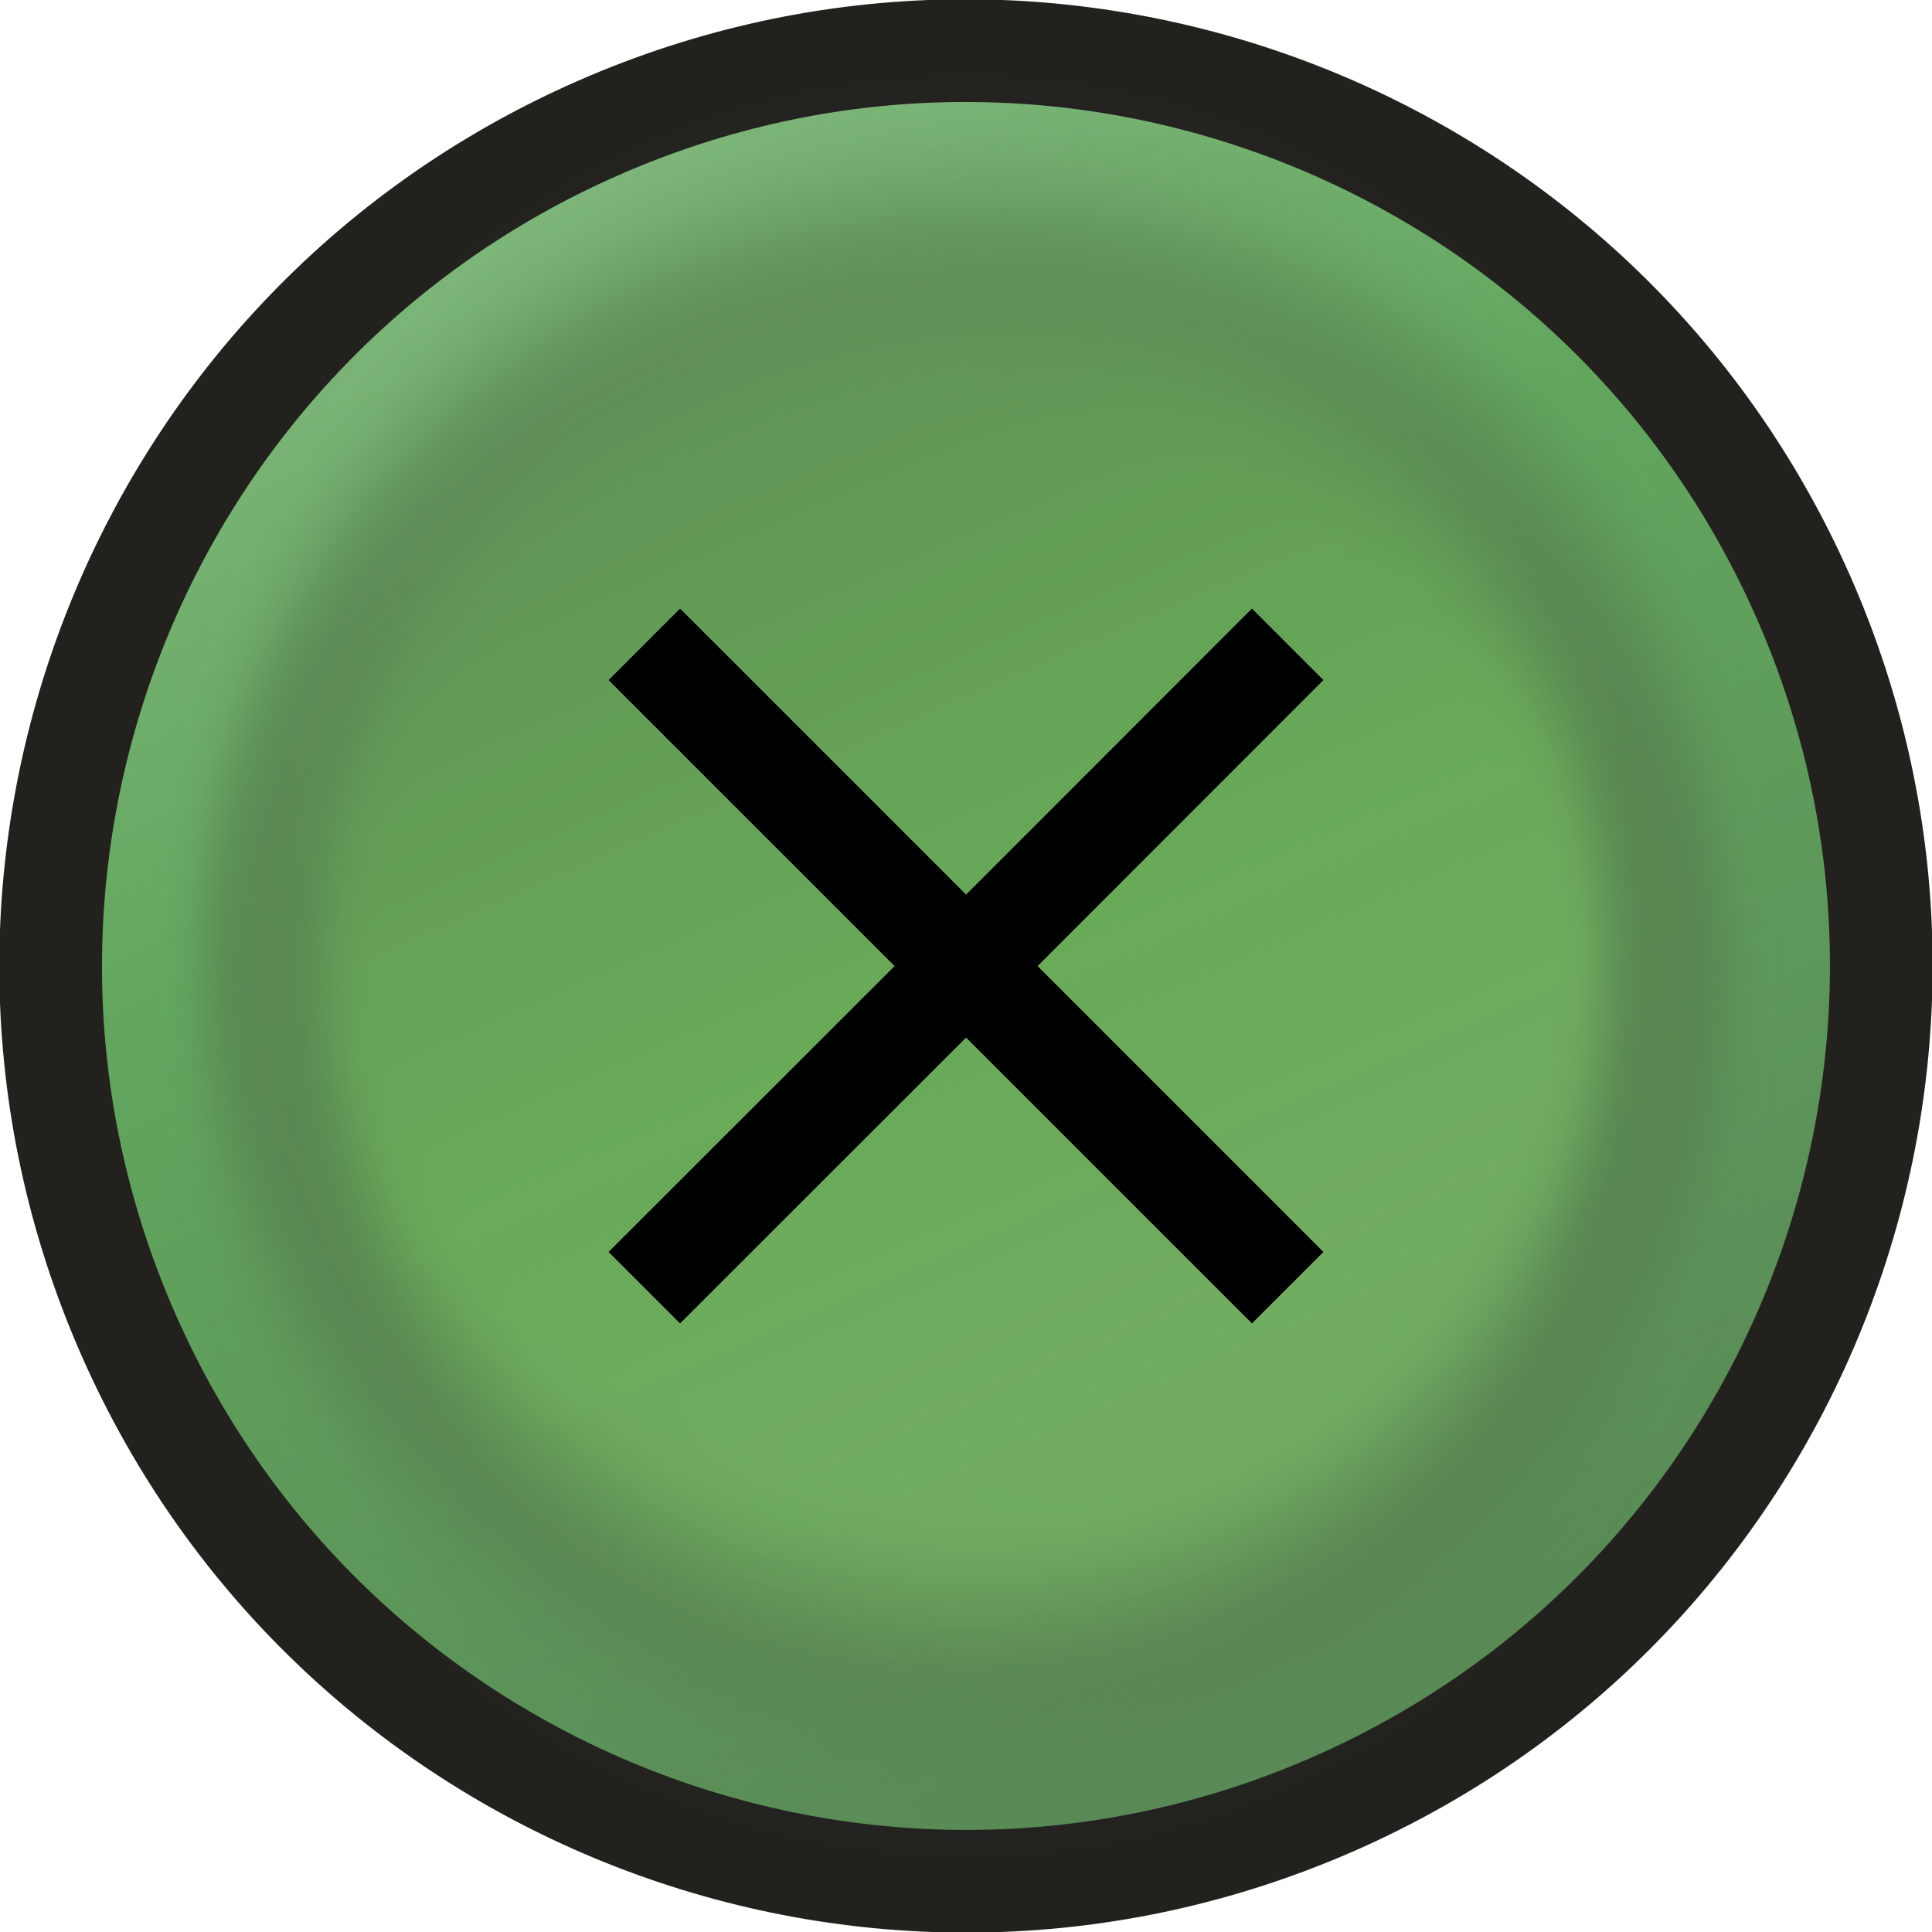
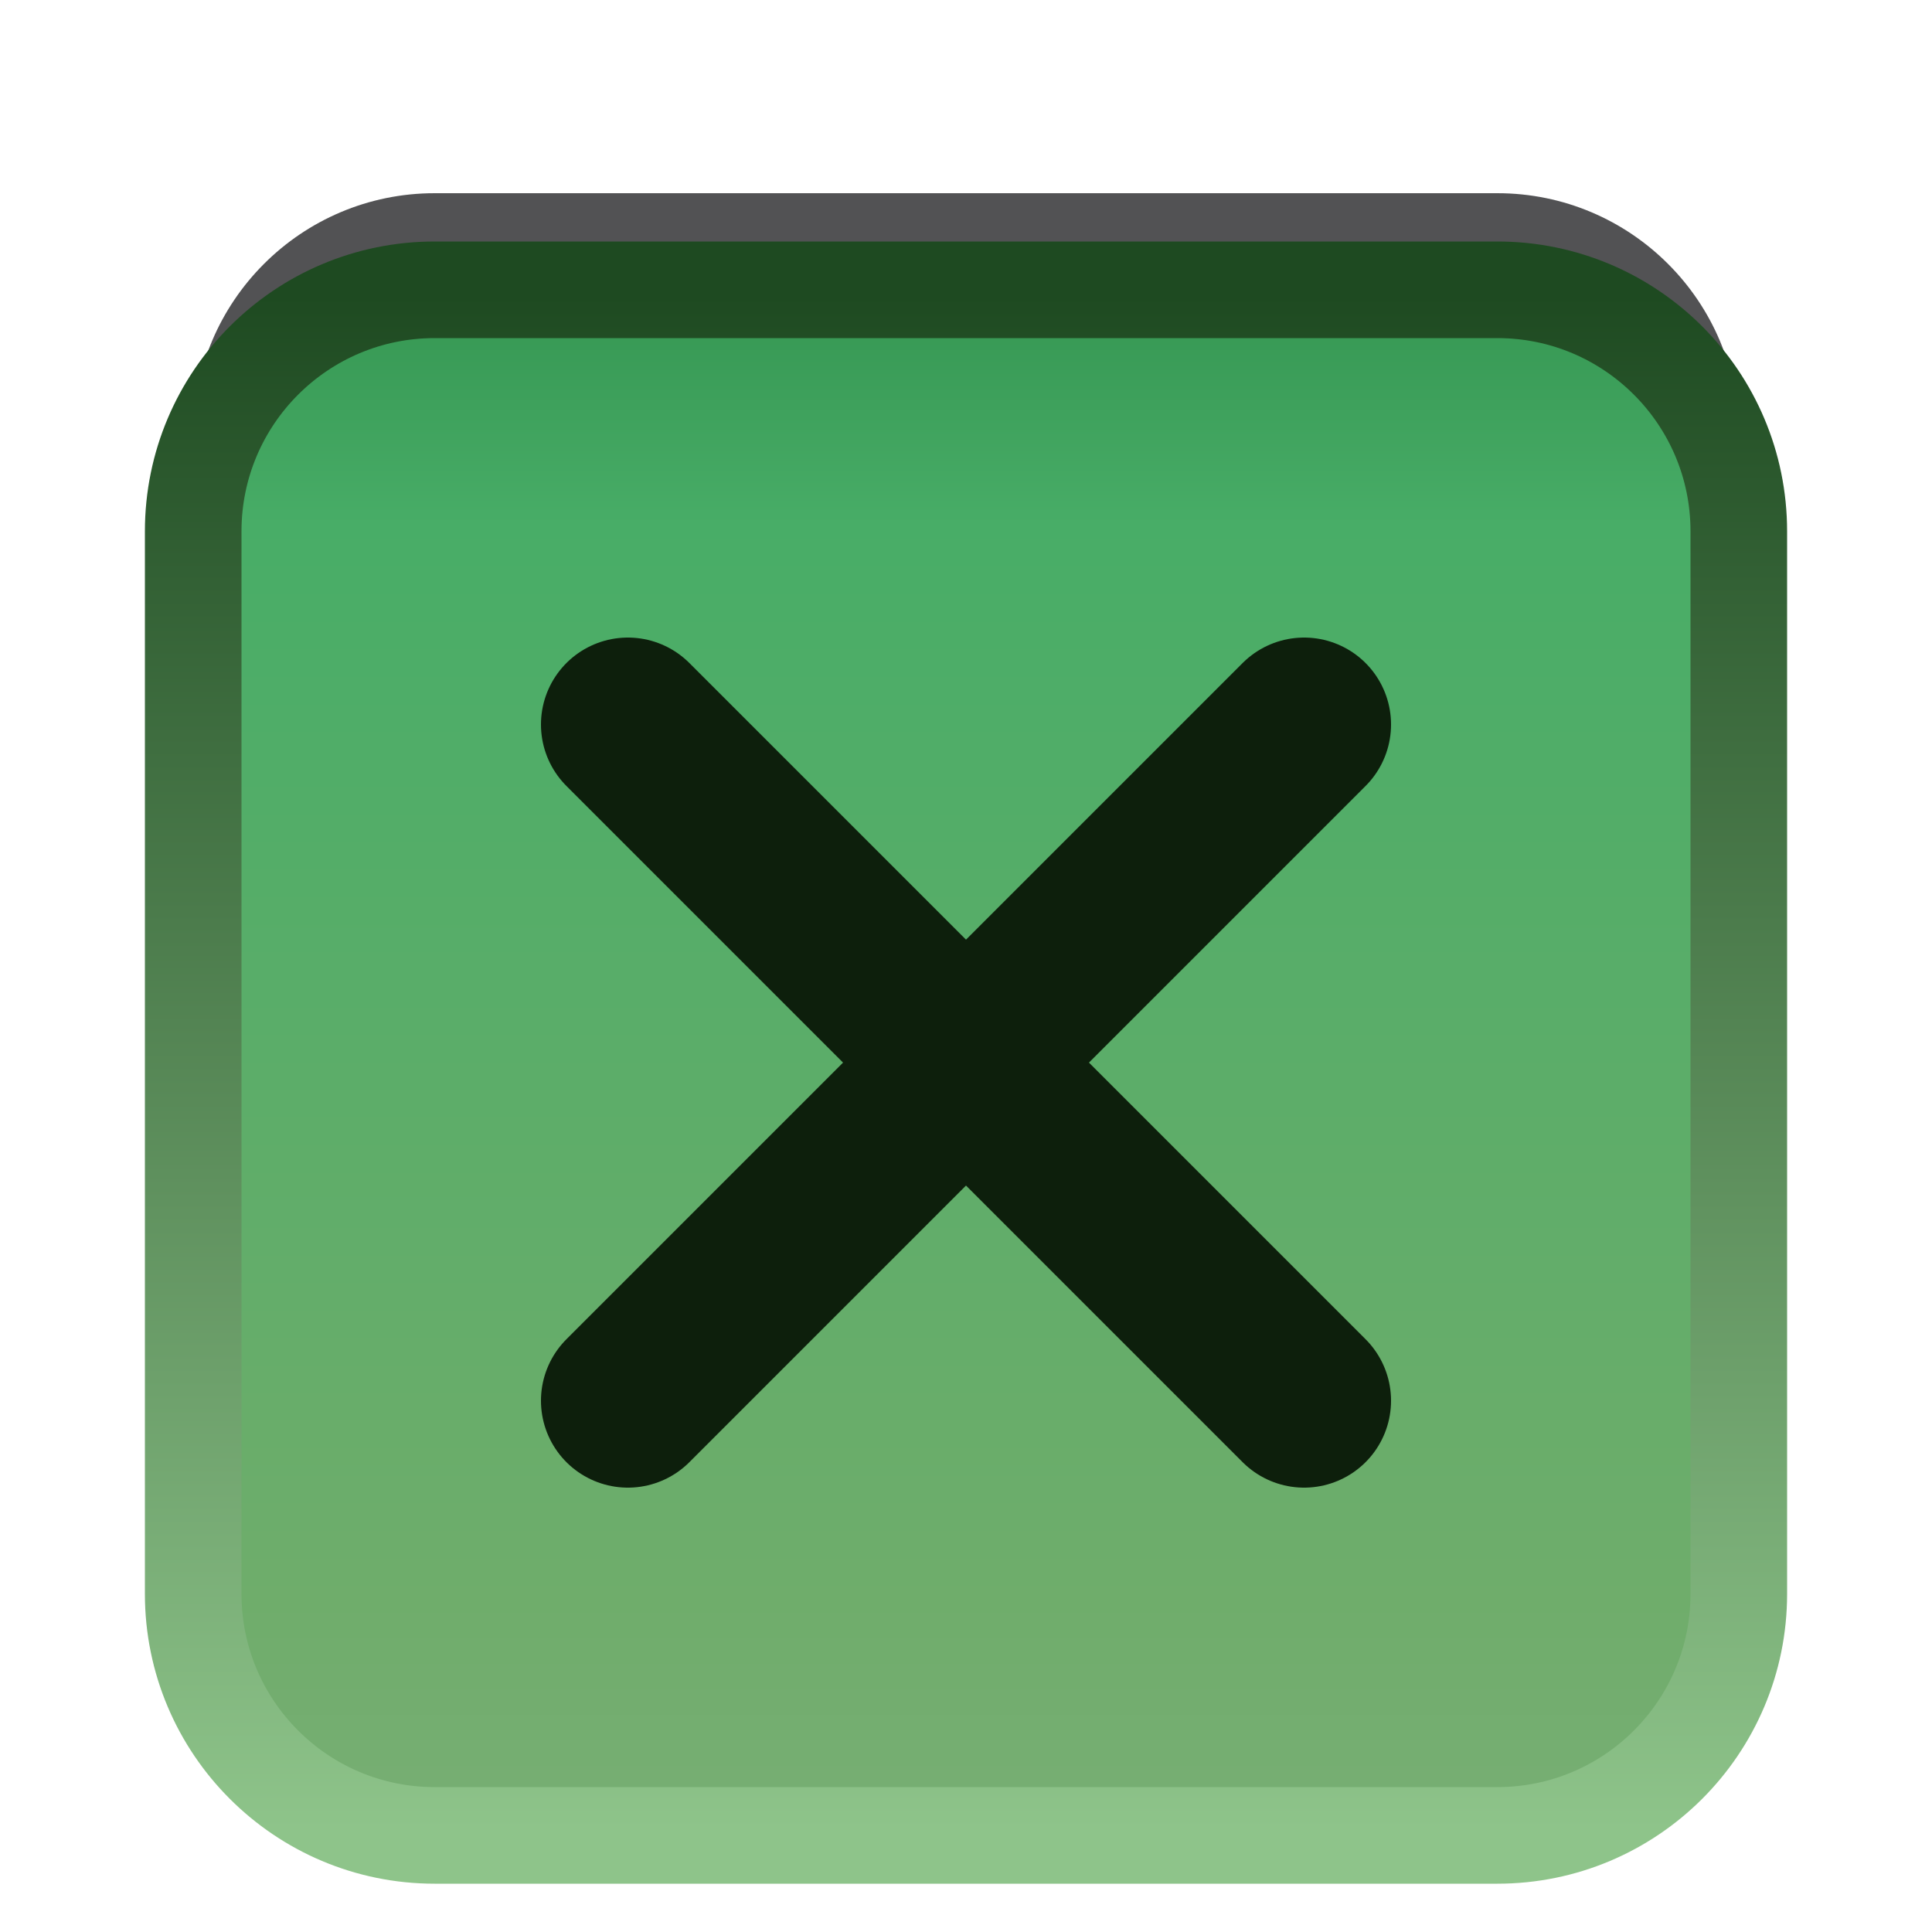
- <svg xmlns="http://www.w3.org/2000/svg" xmlns:xlink="http://www.w3.org/1999/xlink" width="20" height="20" id="svg4851" version="1.1">
-   <defs id="defs4853">
-     <linearGradient y2="5.463" x2="1.059" y1="13.859" x1="18.841" spreadMethod="repeat" gradientUnits="userSpaceOnUse" id="linearGradient3085" xlink:href="#linearGradient4060-08-4" />
-     <linearGradient id="linearGradient4060-08-4">
-       <stop style="stop-color:#588755;stop-opacity:1;" offset="0" id="stop4062-7-44-1" />
-       <stop id="stop3785-2-2-2" offset="0.65" style="stop-color:#62a65e;stop-opacity:1;" />
-       <stop style="stop-color:#82b87e;stop-opacity:1;" offset="1" id="stop4064-93-4" />
+ <svg xmlns="http://www.w3.org/2000/svg" width="20" height="20" viewBox="0 0 20 20">
+   <defs>
+     <linearGradient id="btn_bg" x1="0%" y1="0%" x2="0%" y2="100%">
+       <stop offset="0%" stop-color="#359652" />
+       <stop offset="15%" stop-color="#48ad67" />
+       <stop offset="85%" stop-color="#6fad6b" />
+       <stop offset="100%" stop-color="#78ae74" />
    </linearGradient>
-     <linearGradient y2="9.5" x2="21.345" y1="9.5" x1="-2.307" spreadMethod="repeat" gradientUnits="userSpaceOnUse" id="linearGradient3033" xlink:href="#linearGradient4060-08-4-8" />
-     <linearGradient id="linearGradient4060-08-4-8">
-       <stop style="stop-color:#7fb76d;stop-opacity:1;" offset="0" id="stop4062-7-44-1-0" />
-       <stop id="stop3785-2-2-2-5" offset="0.5" style="stop-color:#6cac58;stop-opacity:1;" />
-       <stop style="stop-color:#57834f;stop-opacity:1;" offset="1" id="stop4064-93-4-0" />
+     <linearGradient id="btn_border" x1="0%" y1="0%" x2="0%" y2="100%">
+       <stop offset="0%" stop-color="#1e4a21" />
+       <stop offset="100%" stop-color="#8ec48a" />
    </linearGradient>
-     <filter id="filter4818" style="color-interpolation-filters:sRGB">
-       <feGaussianBlur stdDeviation="0.571" id="feGaussianBlur4820" />
-     </filter>
-     <linearGradient xlink:href="#linearGradient4060-08-4" id="linearGradient5699" x1="-1032.334" y1="-438.909" x2="-1012.326" y2="-438.909" gradientUnits="userSpaceOnUse" />
  </defs>
-   <g id="layer1" transform="translate(0,-1102.52)">
-     <circle style="display:inline;fill:url(#linearGradient5699);fill-opacity:1.0;fill-rule:nonzero;stroke:#22211e;stroke-width:1.063;stroke-miterlimit:4;stroke-dasharray:none;stroke-opacity:1;font-variant-east_asian:normal;opacity:1;vector-effect:none;stroke-linecap:butt;stroke-linejoin:miter;stroke-dashoffset:0;marker:none" id="path3290" transform="rotate(-113.7499)" cx="-1022.33" cy="-438.909" r="9.473" />
-     <ellipse transform="matrix(-0.3076261,-0.6988095,0.7005317,-0.3080961,6.27323,1122.099)" id="path2992" style="display:inline;opacity:0.8;fill:url(#linearGradient3033);fill-opacity:1;fill-rule:evenodd;stroke:#57834f;stroke-width:1.631;stroke-miterlimit:4;stroke-dasharray:none;stroke-opacity:1;filter:url(#filter4818)" cx="9.519" cy="9.5" rx="9.519" ry="9.5" />
-     <path style="fill:#000000;fill-opacity:1;stroke:none;stroke-width:1.476;stroke-linecap:round;stroke-linejoin:round;stroke-miterlimit:4;stroke-dasharray:none;stroke-opacity:1" d="m 7.04,1108.82 -0.74,0.74 2.961,2.961 -2.961,2.959 0.74,0.74 2.961,-2.959 2.959,2.959 0.74,-0.74 -2.959,-2.959 2.959,-2.961 -0.74,-0.74 -2.959,2.961 z" id="rect846" />
-   </g>
+   <rect x="2" y="2" width="16" height="16" rx="2.5" ry="2.5" fill="#18181b" opacity="0.75" />
+   <rect x="2" y="3" width="16" height="16" rx="2.5" ry="2.5" fill="url(#btn_bg)" stroke="url(#btn_border)" stroke-width="1" />
+   <path d="M 6.5 6.5 L 13.5 13.5 M 13.5 6.5 L 6.5 13.5" stroke="#0d1f0c" stroke-width="1.8" stroke-linecap="round" transform="translate(0, 1)" />
</svg>
